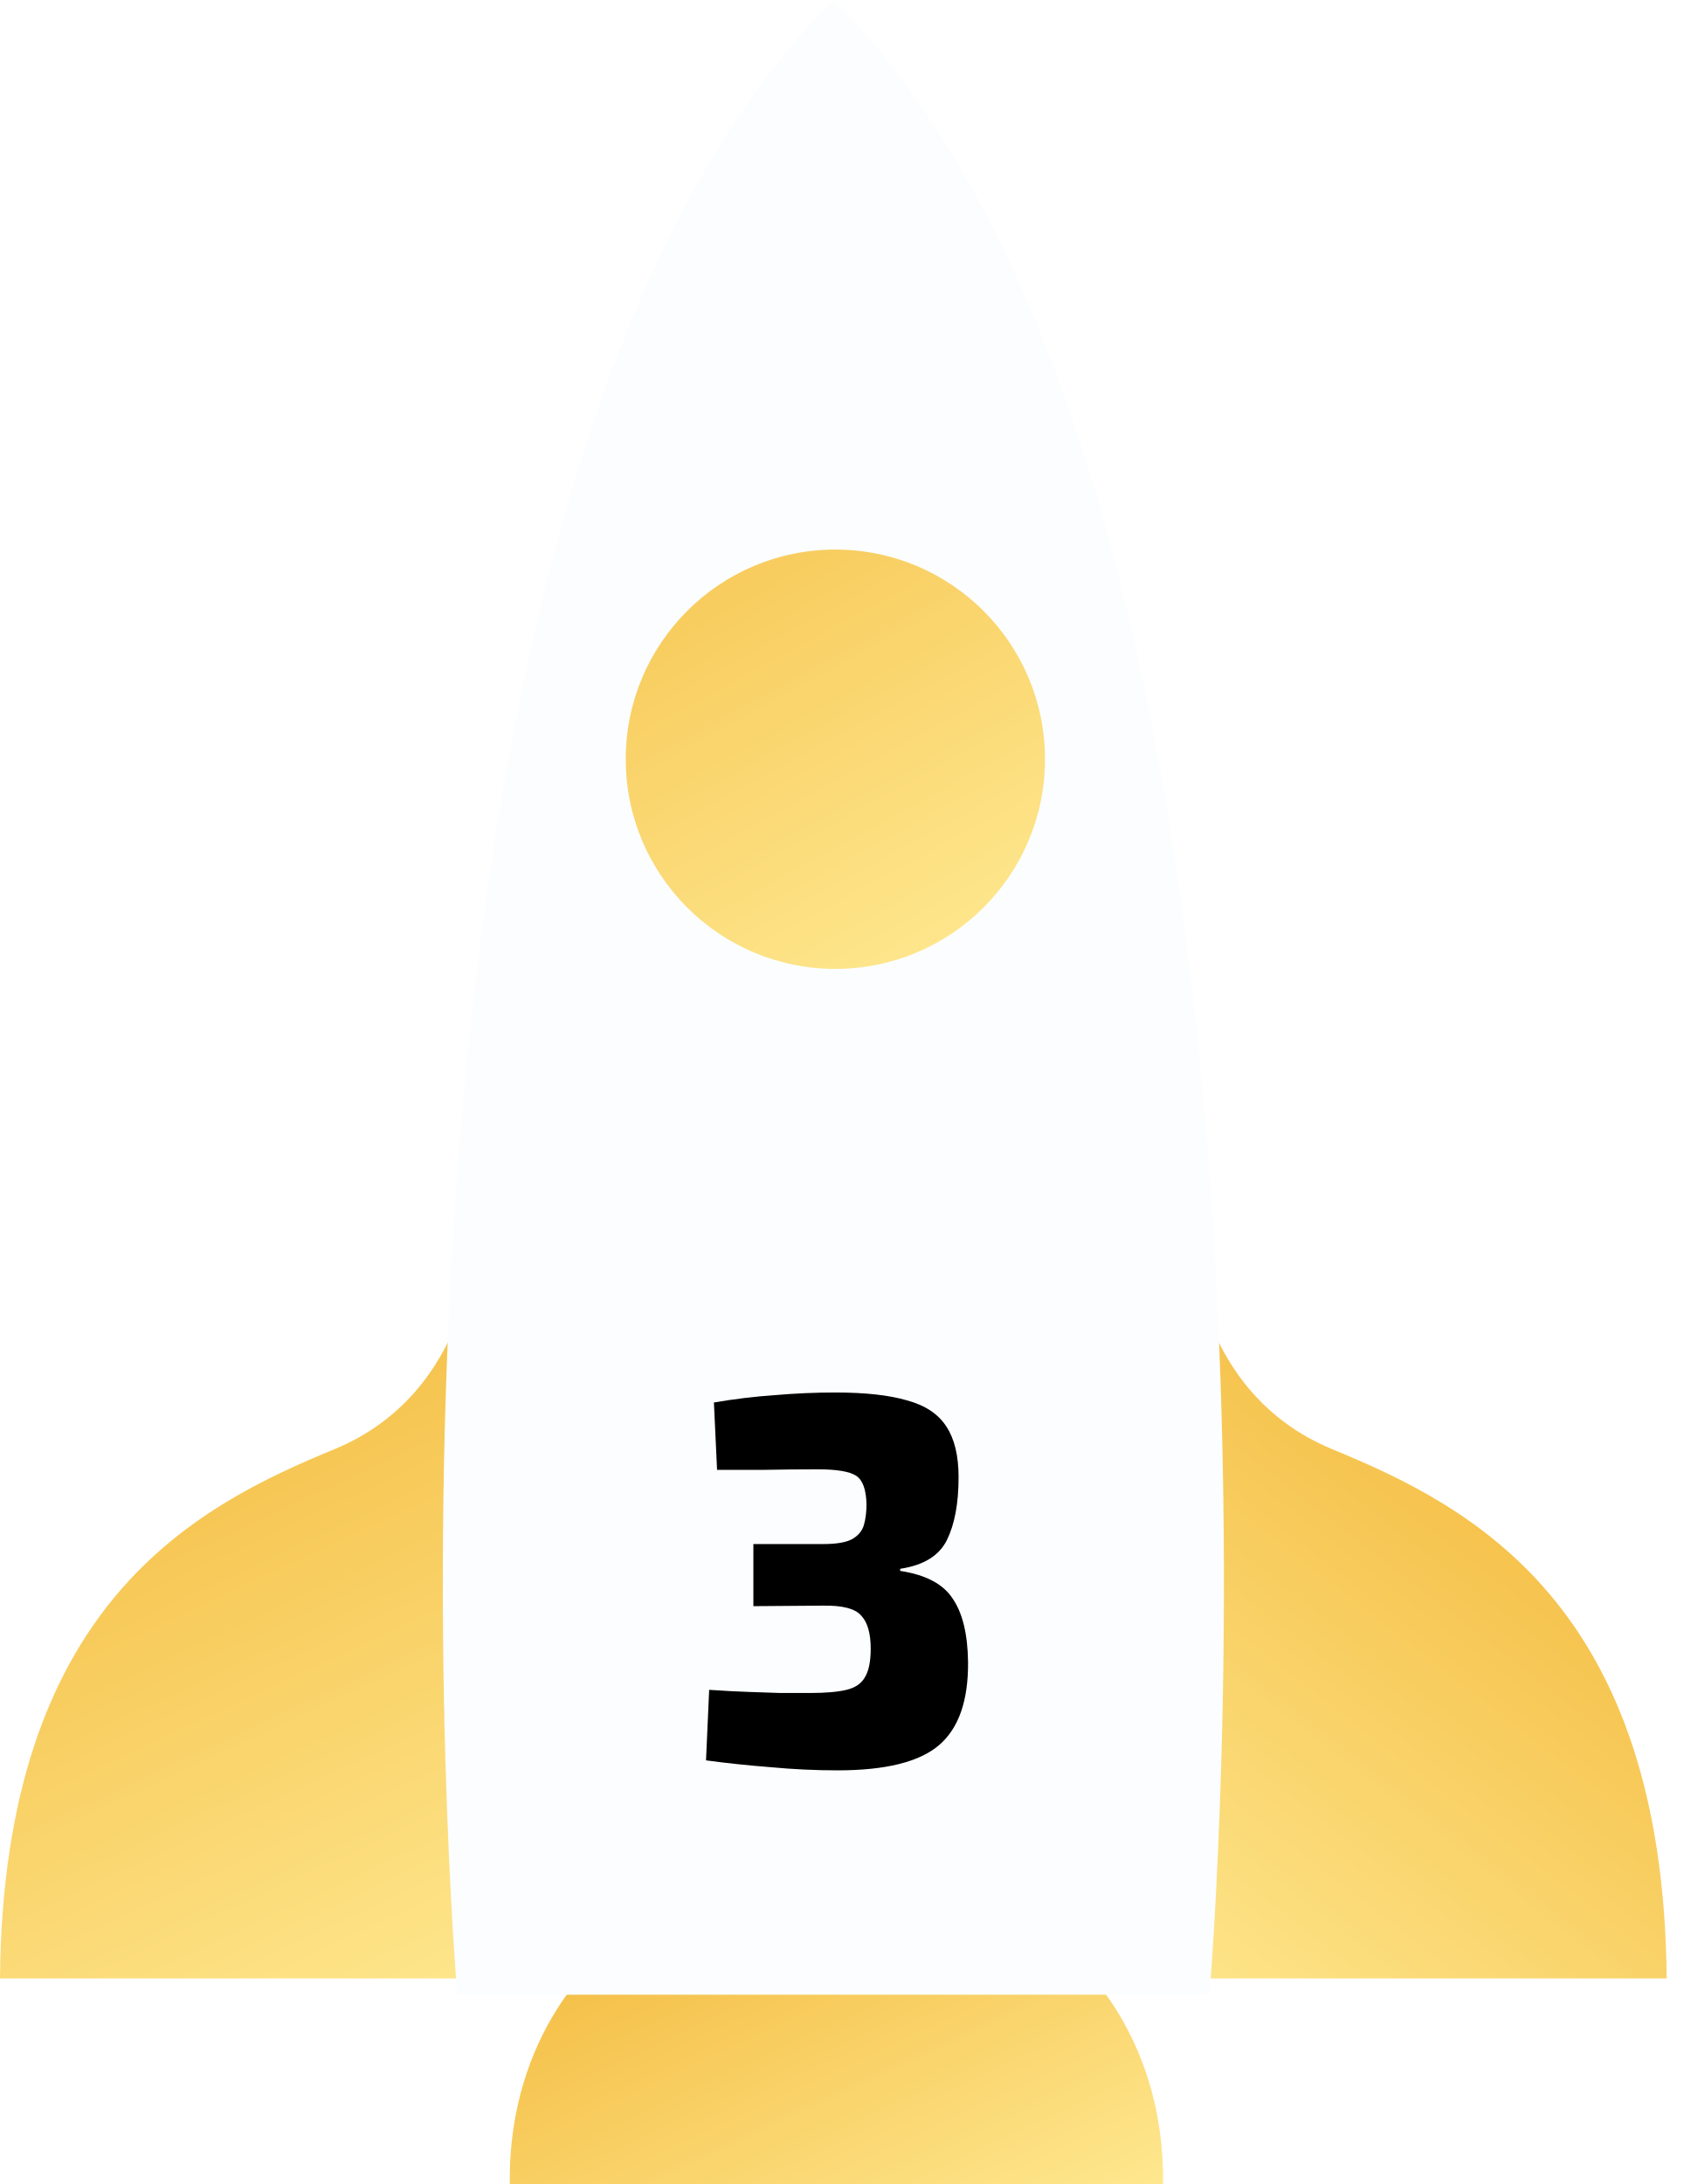
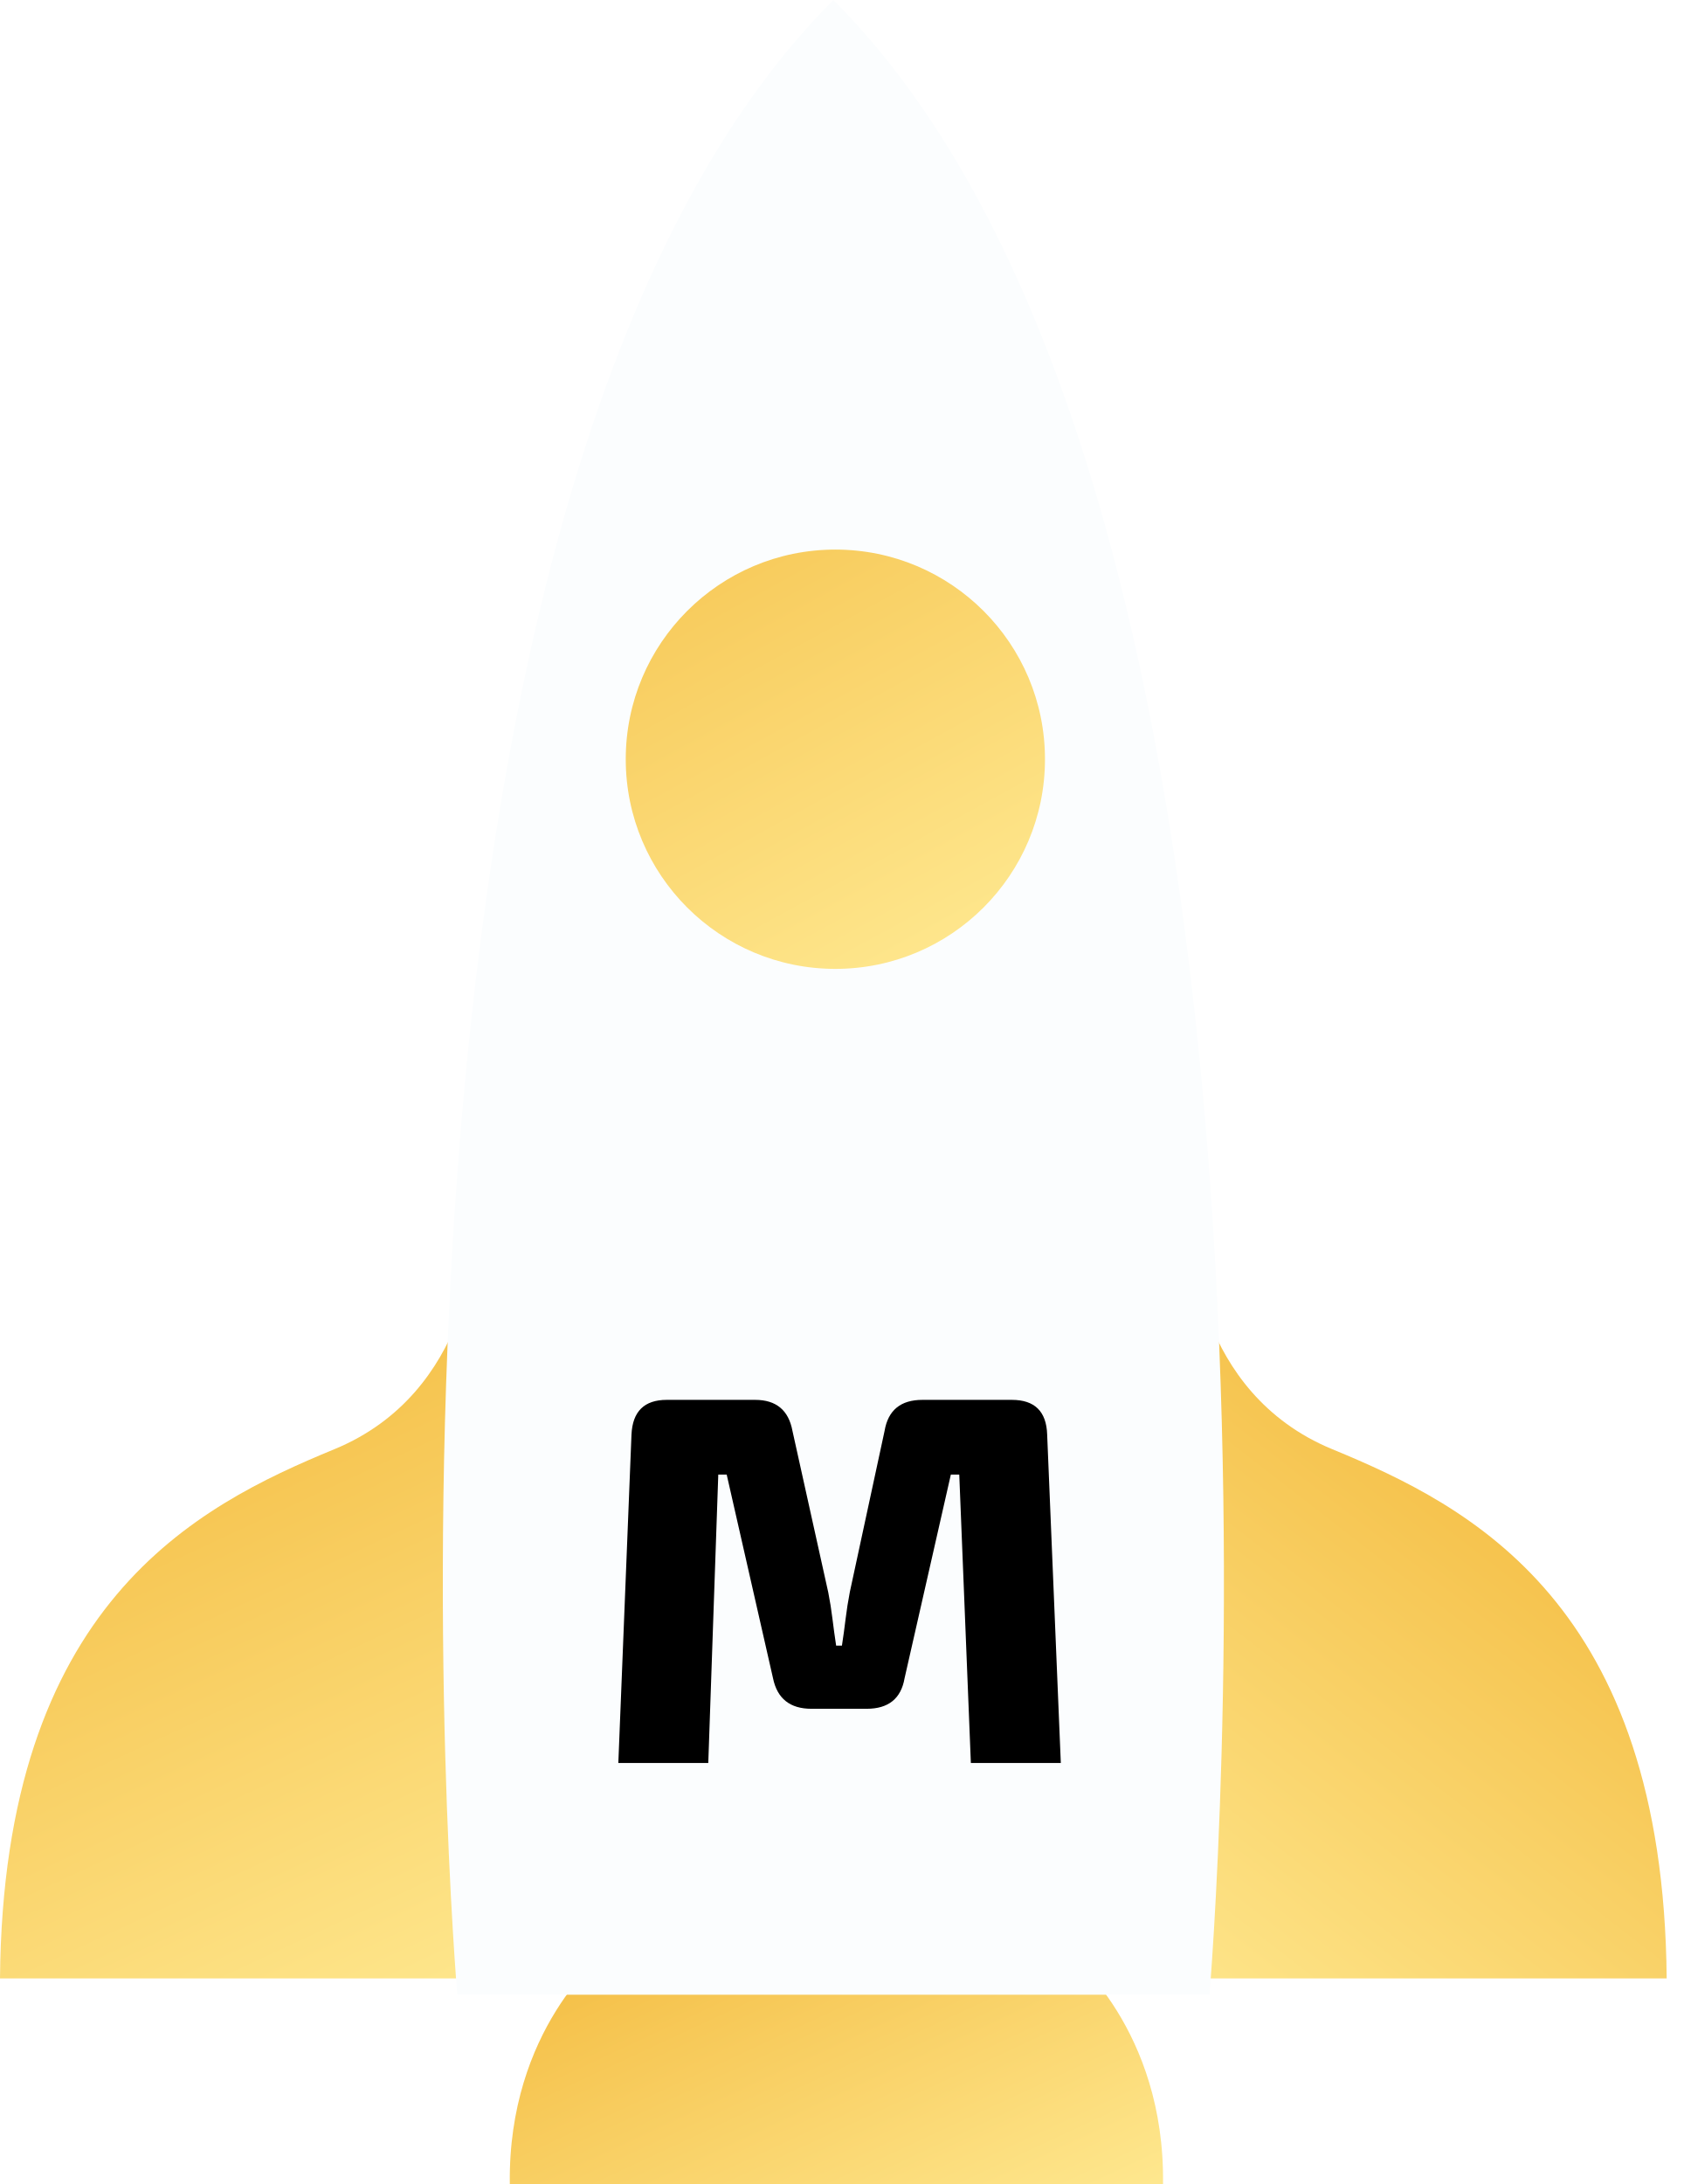
<svg xmlns="http://www.w3.org/2000/svg" width="64" height="83" viewBox="0 0 64 83" fill="none">
  <path d="M45.264 47.03C45.264 47.03 45.386 52.909 50.64 55.075C55.895 57.241 63.228 60.954 63.351 75.186H42.697L45.264 47.03Z" fill="url(#paint0_linear)" />
  <path d="M40.649 74.259L31.793 74.641L22.937 74.259C22.937 74.259 19.301 77.121 19.378 83H31.676H31.91H44.207C44.285 77.121 40.649 74.259 40.649 74.259Z" fill="url(#paint1_linear)" />
  <path d="M18.087 47.031C18.087 47.031 17.964 52.91 12.71 55.075C7.455 57.241 0.122 60.954 0 75.187H20.653L18.087 47.031Z" fill="url(#paint2_linear)" />
  <path d="M45.972 75.806C45.972 75.806 50.83 19.153 31.677 -1.52588e-05C12.525 19.153 17.382 75.806 17.382 75.806H45.972Z" fill="#FBFDFE" />
  <path d="M39.72 28.853C39.72 33.253 36.153 36.821 31.752 36.821C27.352 36.821 23.785 33.253 23.785 28.853C23.785 24.453 27.352 20.886 31.752 20.886C36.153 20.886 39.72 24.453 39.72 28.853Z" fill="url(#paint3_linear)" />
-   <path d="M31.756 52.92C32.889 52.92 33.796 53.02 34.476 53.22C35.169 53.407 35.669 53.74 35.976 54.22C36.282 54.687 36.436 55.327 36.436 56.14C36.436 57.127 36.289 57.92 35.996 58.52C35.702 59.12 35.109 59.487 34.216 59.62V59.7C35.189 59.847 35.856 60.2 36.216 60.76C36.589 61.307 36.782 62.107 36.796 63.16C36.809 64.627 36.442 65.68 35.696 66.32C34.949 66.96 33.662 67.28 31.836 67.28C30.996 67.28 30.149 67.24 29.296 67.16C28.442 67.093 27.622 67.007 26.836 66.9L26.956 64.22C27.542 64.26 28.049 64.287 28.476 64.3C28.902 64.313 29.296 64.327 29.656 64.34C30.016 64.34 30.396 64.34 30.796 64.34C31.382 64.34 31.842 64.3 32.176 64.22C32.509 64.14 32.742 63.98 32.876 63.74C33.022 63.5 33.096 63.14 33.096 62.66C33.096 62.073 32.976 61.653 32.736 61.4C32.509 61.133 32.022 61.007 31.276 61.02L28.636 61.04V58.68H31.276C31.782 58.68 32.149 58.62 32.376 58.5C32.616 58.367 32.769 58.187 32.836 57.96C32.902 57.733 32.936 57.467 32.936 57.16C32.922 56.6 32.789 56.24 32.536 56.08C32.282 55.92 31.802 55.84 31.096 55.84C30.389 55.84 29.696 55.847 29.016 55.86C28.349 55.86 27.762 55.86 27.256 55.86L27.136 53.3C27.909 53.167 28.682 53.073 29.456 53.02C30.229 52.953 30.996 52.92 31.756 52.92Z" fill="black" />
+   <path d="M38.462 53.2C39.329 53.2 39.776 53.64 39.803 54.52L40.322 67H36.903L36.462 56.04H36.142L34.383 63.78C34.249 64.553 33.769 64.94 32.943 64.94H30.843C30.029 64.94 29.543 64.553 29.383 63.78L27.622 56.04H27.302L26.922 67H23.503L24.003 54.52C24.043 53.64 24.489 53.2 25.343 53.2H28.703C29.503 53.2 29.976 53.593 30.122 54.38L31.483 60.52C31.549 60.853 31.602 61.187 31.642 61.52C31.683 61.853 31.729 62.193 31.782 62.54H32.002C32.056 62.193 32.102 61.853 32.142 61.52C32.182 61.187 32.236 60.847 32.303 60.5L33.623 54.38C33.756 53.593 34.236 53.2 35.062 53.2H38.462Z" fill="black" />
  <defs>
    <linearGradient id="paint0_linear" x1="60.73" y1="52.821" x2="41.546" y2="77.574" gradientUnits="userSpaceOnUse">
      <stop stop-color="#F3B83A" />
      <stop offset="1" stop-color="#FFEB95" />
    </linearGradient>
    <linearGradient id="paint1_linear" x1="26.218" y1="69.524" x2="35.21" y2="88.836" gradientUnits="userSpaceOnUse">
      <stop stop-color="#F3B83A" />
      <stop offset="1" stop-color="#FFEB95" />
    </linearGradient>
    <linearGradient id="paint2_linear" x1="3.336" y1="48.852" x2="17.491" y2="79.251" gradientUnits="userSpaceOnUse">
      <stop stop-color="#F3B83A" />
      <stop offset="1" stop-color="#FFEB95" />
    </linearGradient>
    <linearGradient id="paint3_linear" x1="22.076" y1="11.137" x2="37.159" y2="38.752" gradientUnits="userSpaceOnUse">
      <stop stop-color="#F3B83A" />
      <stop offset="1" stop-color="#FFEB95" />
    </linearGradient>
  </defs>
</svg>
